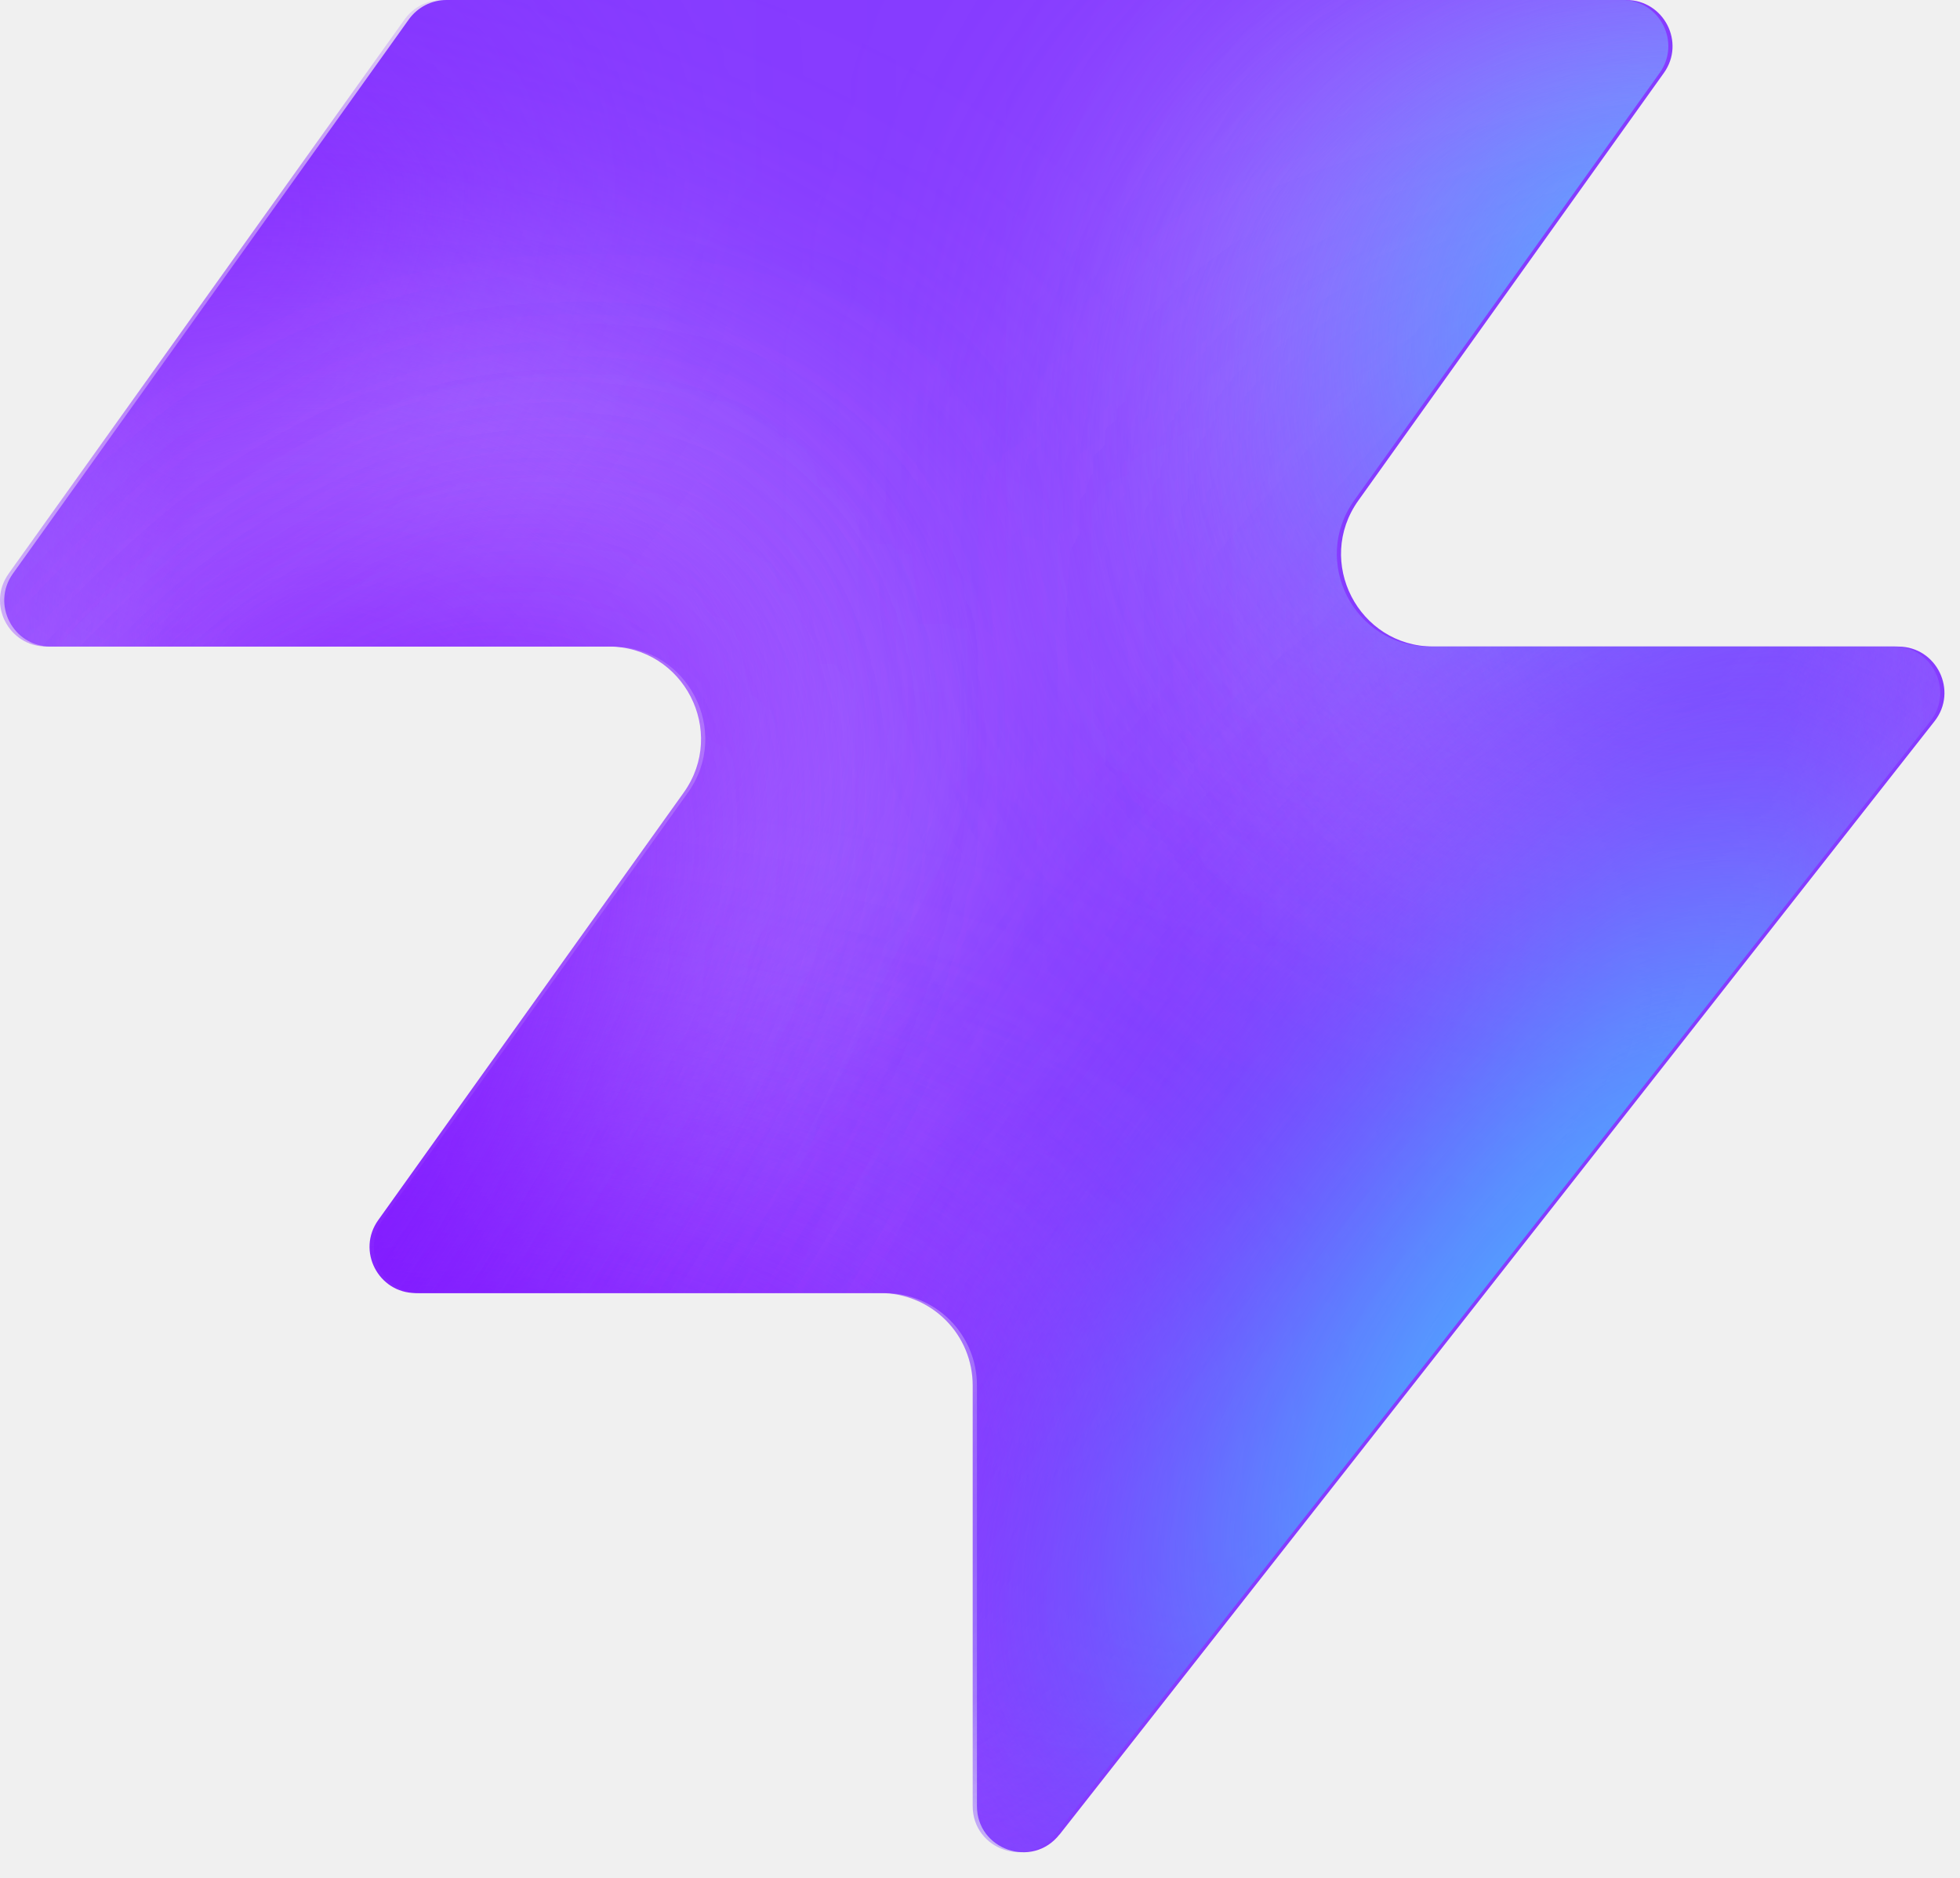
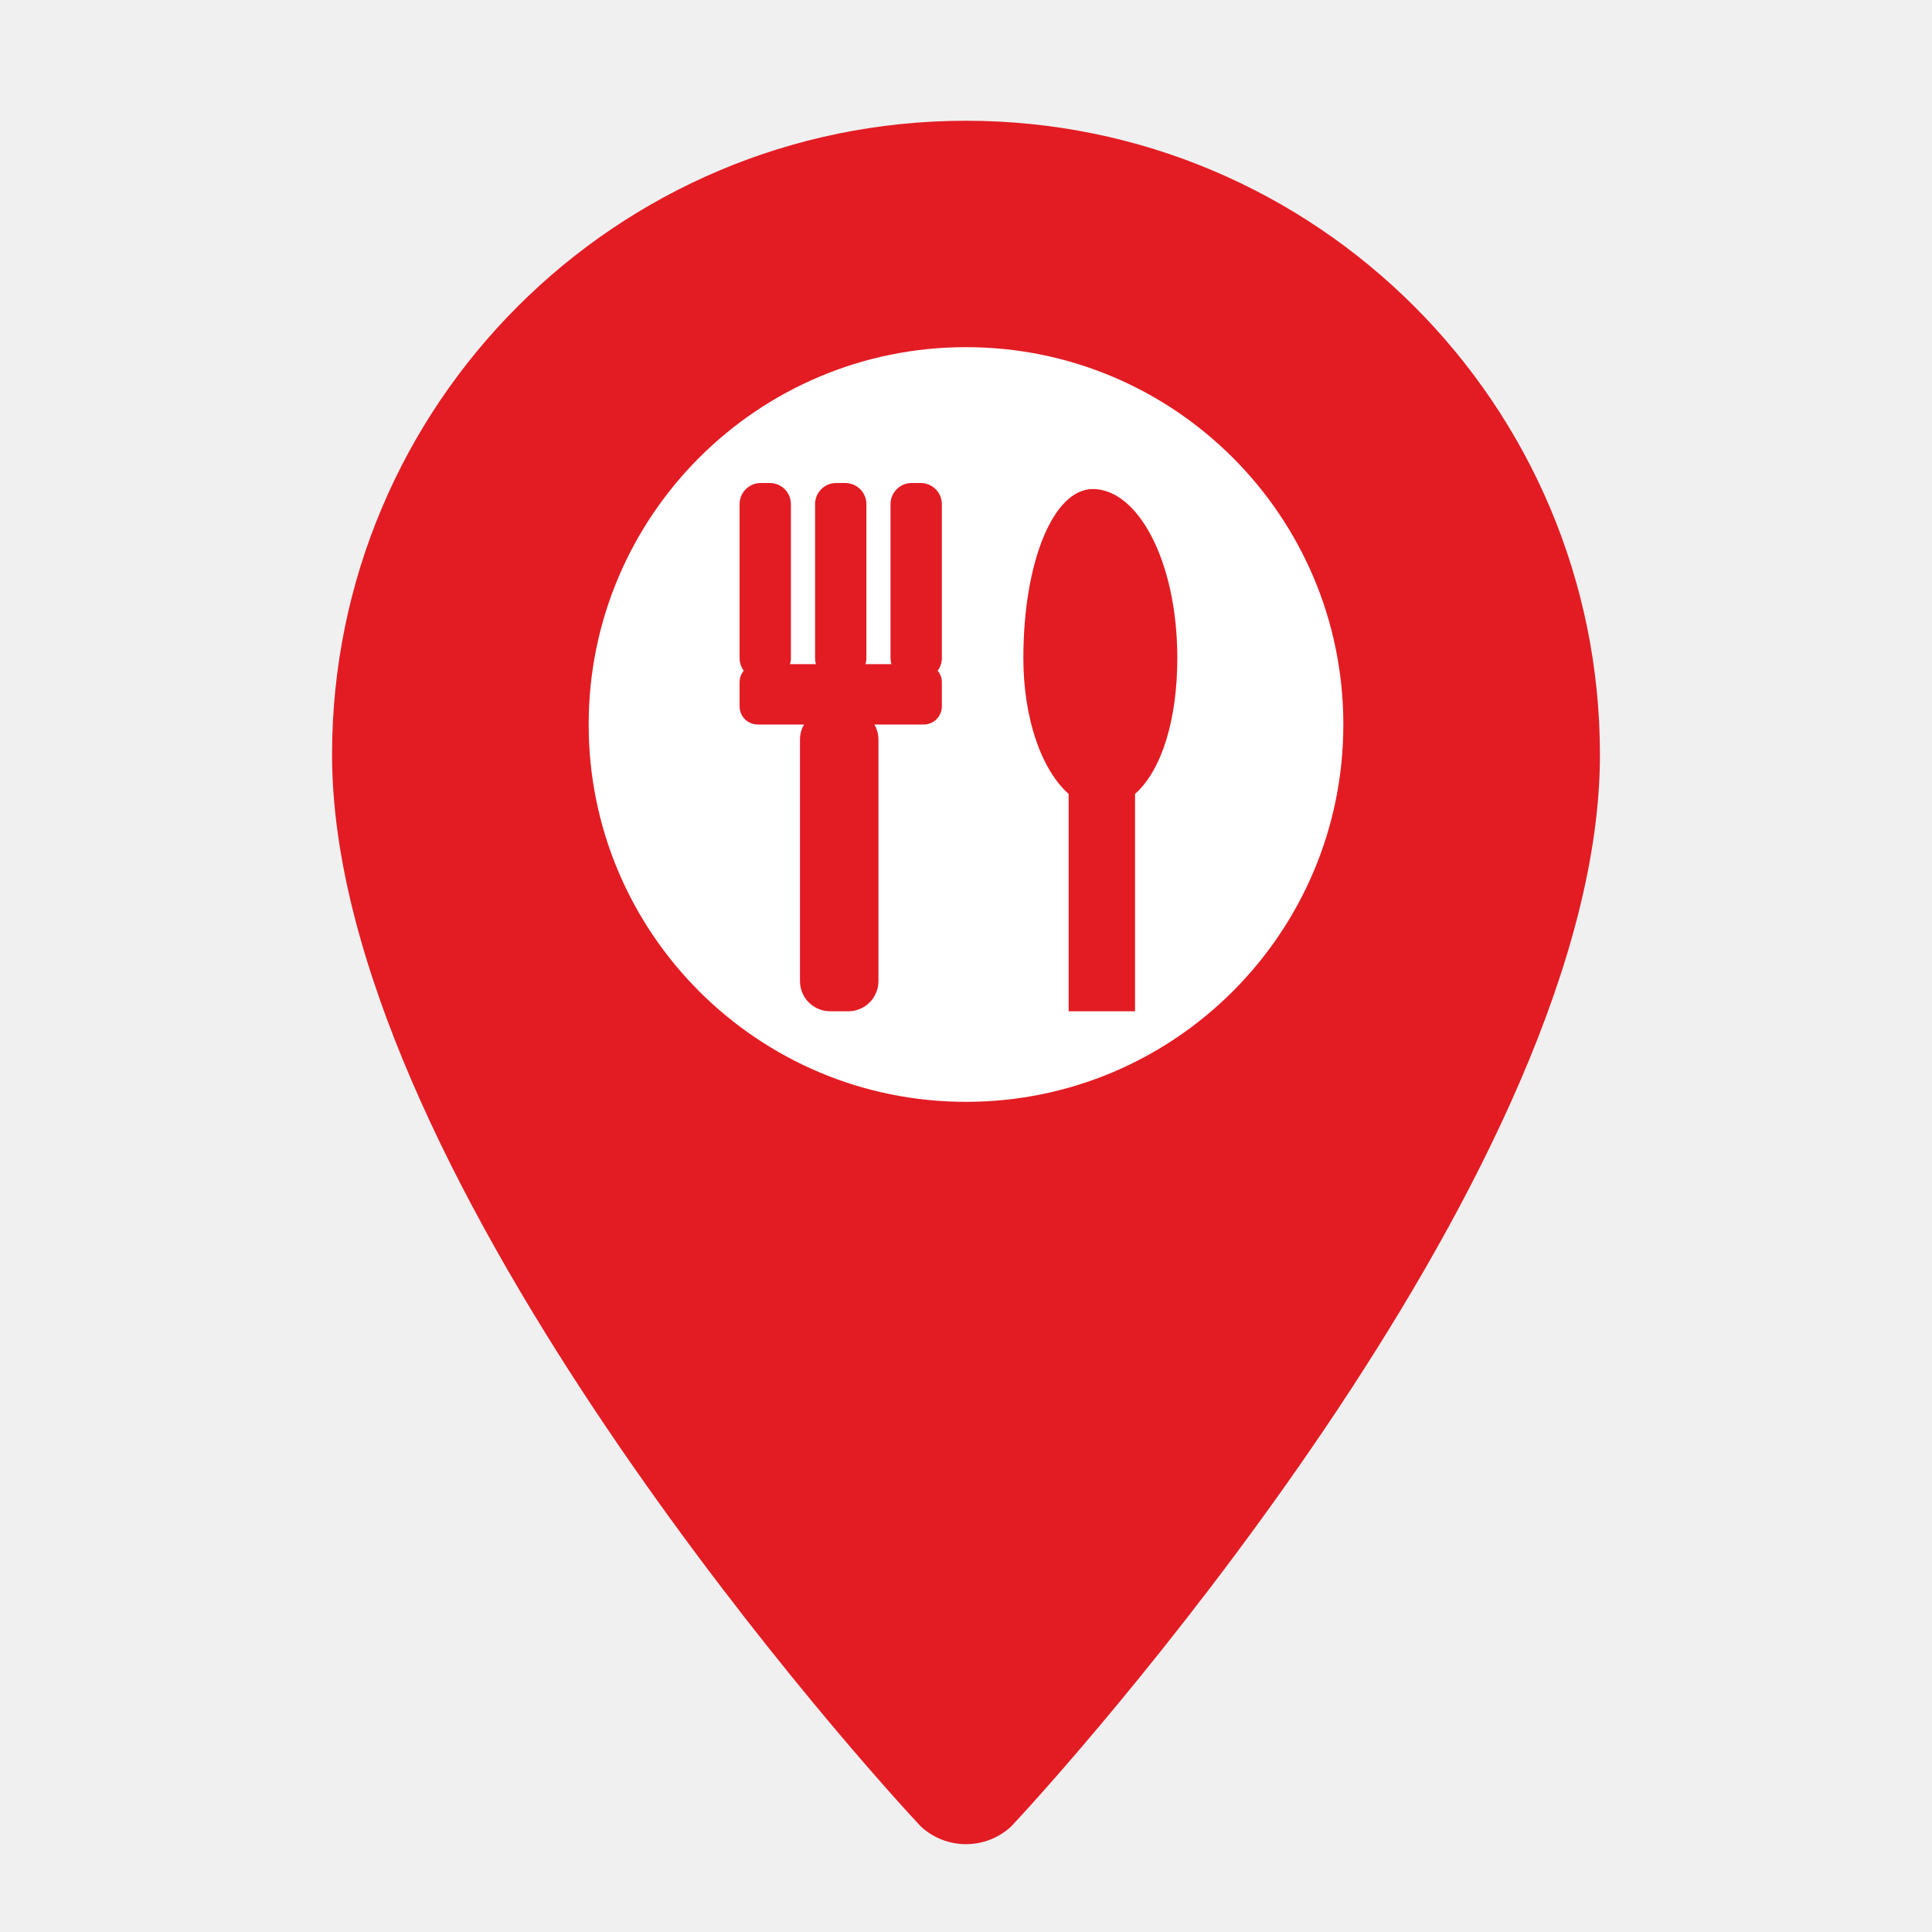
- <svg xmlns="http://www.w3.org/2000/svg" width="48" height="46" fill="none" viewBox="0 0 48 46">
-   <path fill="#863bff" d="M25.946 44.938c-.664.845-2.021.375-2.021-.698V33.937a2.26 2.26 0 0 0-2.262-2.262H10.287c-.92 0-1.456-1.04-.92-1.788l7.48-10.471c1.07-1.497 0-3.578-1.842-3.578H1.237c-.92 0-1.456-1.04-.92-1.788L10.013.474c.214-.297.556-.474.92-.474h28.894c.92 0 1.456 1.04.92 1.788l-7.48 10.471c-1.07 1.498 0 3.579 1.842 3.579h11.377c.943 0 1.473 1.088.89 1.83L25.947 44.94z" style="fill:#863bff;fill:color(display-p3 .525 .23 1);fill-opacity:1" />
-   <mask id="a" width="48" height="46" x="0" y="0" maskUnits="userSpaceOnUse" style="mask-type:alpha">
-     <path fill="#000" d="M25.842 44.938c-.664.844-2.021.375-2.021-.698V33.937a2.26 2.26 0 0 0-2.262-2.262H10.183c-.92 0-1.456-1.04-.92-1.788l7.48-10.471c1.07-1.498 0-3.579-1.842-3.579H1.133c-.92 0-1.456-1.04-.92-1.787L9.91.473c.214-.297.556-.474.92-.474h28.894c.92 0 1.456 1.04.92 1.788l-7.48 10.471c-1.07 1.498 0 3.578 1.842 3.578h11.377c.943 0 1.473 1.088.89 1.832L25.843 44.94z" style="fill:#000;fill-opacity:1" />
-   </mask>
-   <g mask="url(#a)">
-     <g filter="url(#b)">
-       <ellipse cx="5.508" cy="14.704" fill="#ede6ff" rx="5.508" ry="14.704" style="fill:#ede6ff;fill:color(display-p3 .927 .903 1);fill-opacity:1" transform="matrix(.00324 1 1 -.00324 -4.47 31.516)" />
-     </g>
-     <g filter="url(#c)">
-       <ellipse cx="10.399" cy="29.851" fill="#ede6ff" rx="10.399" ry="29.851" style="fill:#ede6ff;fill:color(display-p3 .927 .903 1);fill-opacity:1" transform="matrix(.00324 1 1 -.00324 -39.328 7.883)" />
-     </g>
-     <g filter="url(#d)">
-       <ellipse cx="5.508" cy="30.487" fill="#7e14ff" rx="5.508" ry="30.487" style="fill:#7e14ff;fill:color(display-p3 .492 .077 1);fill-opacity:1" transform="rotate(89.814 -25.913 -14.639)scale(1 -1)" />
-     </g>
-     <g filter="url(#e)">
-       <ellipse cx="5.508" cy="30.599" fill="#7e14ff" rx="5.508" ry="30.599" style="fill:#7e14ff;fill:color(display-p3 .492 .077 1);fill-opacity:1" transform="rotate(89.814 -32.644 -3.334)scale(1 -1)" />
-     </g>
-     <g filter="url(#f)">
-       <ellipse cx="5.508" cy="30.599" fill="#7e14ff" rx="5.508" ry="30.599" style="fill:#7e14ff;fill:color(display-p3 .492 .077 1);fill-opacity:1" transform="matrix(.00324 1 1 -.00324 -34.34 30.47)" />
-     </g>
-     <g filter="url(#g)">
-       <ellipse cx="14.072" cy="22.078" fill="#ede6ff" rx="14.072" ry="22.078" style="fill:#ede6ff;fill:color(display-p3 .927 .903 1);fill-opacity:1" transform="rotate(93.35 24.506 48.493)scale(-1 1)" />
-     </g>
-     <g filter="url(#h)">
-       <ellipse cx="3.47" cy="21.501" fill="#7e14ff" rx="3.47" ry="21.501" style="fill:#7e14ff;fill:color(display-p3 .492 .077 1);fill-opacity:1" transform="rotate(89.009 28.708 47.59)scale(-1 1)" />
-     </g>
-     <g filter="url(#i)">
-       <ellipse cx="3.47" cy="21.501" fill="#7e14ff" rx="3.47" ry="21.501" style="fill:#7e14ff;fill:color(display-p3 .492 .077 1);fill-opacity:1" transform="rotate(89.009 28.708 47.59)scale(-1 1)" />
-     </g>
-     <g filter="url(#j)">
-       <ellipse cx=".387" cy="8.972" fill="#7e14ff" rx="4.407" ry="29.108" style="fill:#7e14ff;fill:color(display-p3 .492 .077 1);fill-opacity:1" transform="rotate(39.51 .387 8.972)" />
-     </g>
-     <g filter="url(#k)">
-       <ellipse cx="47.523" cy="-6.092" fill="#7e14ff" rx="4.407" ry="29.108" style="fill:#7e14ff;fill:color(display-p3 .492 .077 1);fill-opacity:1" transform="rotate(37.892 47.523 -6.092)" />
-     </g>
-     <g filter="url(#l)">
-       <ellipse cx="41.412" cy="6.333" fill="#47bfff" rx="5.971" ry="9.665" style="fill:#47bfff;fill:color(display-p3 .28 .748 1);fill-opacity:1" transform="rotate(37.892 41.412 6.333)" />
-     </g>
-     <g filter="url(#m)">
-       <ellipse cx="-1.879" cy="38.332" fill="#7e14ff" rx="4.407" ry="29.108" style="fill:#7e14ff;fill:color(display-p3 .492 .077 1);fill-opacity:1" transform="rotate(37.892 -1.88 38.332)" />
-     </g>
-     <g filter="url(#n)">
-       <ellipse cx="-1.879" cy="38.332" fill="#7e14ff" rx="4.407" ry="29.108" style="fill:#7e14ff;fill:color(display-p3 .492 .077 1);fill-opacity:1" transform="rotate(37.892 -1.88 38.332)" />
-     </g>
-     <g filter="url(#o)">
-       <ellipse cx="35.651" cy="29.907" fill="#7e14ff" rx="4.407" ry="29.108" style="fill:#7e14ff;fill:color(display-p3 .492 .077 1);fill-opacity:1" transform="rotate(37.892 35.651 29.907)" />
-     </g>
-     <g filter="url(#p)">
-       <ellipse cx="38.418" cy="32.4" fill="#47bfff" rx="5.971" ry="15.297" style="fill:#47bfff;fill:color(display-p3 .28 .748 1);fill-opacity:1" transform="rotate(37.892 38.418 32.4)" />
-     </g>
-   </g>
-   <defs>
-     <filter id="b" width="60.045" height="41.654" x="-19.77" y="16.149" color-interpolation-filters="sRGB" filterUnits="userSpaceOnUse">
-       <feFlood flood-opacity="0" result="BackgroundImageFix" />
-       <feBlend in="SourceGraphic" in2="BackgroundImageFix" result="shape" />
-       <feGaussianBlur result="effect1_foregroundBlur_2002_17158" stdDeviation="7.659" />
-     </filter>
-     <filter id="c" width="90.34" height="51.437" x="-54.613" y="-7.533" color-interpolation-filters="sRGB" filterUnits="userSpaceOnUse">
-       <feFlood flood-opacity="0" result="BackgroundImageFix" />
-       <feBlend in="SourceGraphic" in2="BackgroundImageFix" result="shape" />
-       <feGaussianBlur result="effect1_foregroundBlur_2002_17158" stdDeviation="7.659" />
-     </filter>
-     <filter id="d" width="79.355" height="29.4" x="-49.64" y="2.03" color-interpolation-filters="sRGB" filterUnits="userSpaceOnUse">
-       <feFlood flood-opacity="0" result="BackgroundImageFix" />
-       <feBlend in="SourceGraphic" in2="BackgroundImageFix" result="shape" />
-       <feGaussianBlur result="effect1_foregroundBlur_2002_17158" stdDeviation="4.596" />
-     </filter>
-     <filter id="e" width="79.579" height="29.4" x="-45.045" y="20.029" color-interpolation-filters="sRGB" filterUnits="userSpaceOnUse">
-       <feFlood flood-opacity="0" result="BackgroundImageFix" />
-       <feBlend in="SourceGraphic" in2="BackgroundImageFix" result="shape" />
-       <feGaussianBlur result="effect1_foregroundBlur_2002_17158" stdDeviation="4.596" />
-     </filter>
-     <filter id="f" width="79.579" height="29.4" x="-43.513" y="21.178" color-interpolation-filters="sRGB" filterUnits="userSpaceOnUse">
-       <feFlood flood-opacity="0" result="BackgroundImageFix" />
-       <feBlend in="SourceGraphic" in2="BackgroundImageFix" result="shape" />
-       <feGaussianBlur result="effect1_foregroundBlur_2002_17158" stdDeviation="4.596" />
-     </filter>
-     <filter id="g" width="74.749" height="58.852" x="15.756" y="-17.901" color-interpolation-filters="sRGB" filterUnits="userSpaceOnUse">
-       <feFlood flood-opacity="0" result="BackgroundImageFix" />
-       <feBlend in="SourceGraphic" in2="BackgroundImageFix" result="shape" />
-       <feGaussianBlur result="effect1_foregroundBlur_2002_17158" stdDeviation="7.659" />
-     </filter>
-     <filter id="h" width="61.377" height="25.362" x="23.548" y="2.284" color-interpolation-filters="sRGB" filterUnits="userSpaceOnUse">
-       <feFlood flood-opacity="0" result="BackgroundImageFix" />
-       <feBlend in="SourceGraphic" in2="BackgroundImageFix" result="shape" />
-       <feGaussianBlur result="effect1_foregroundBlur_2002_17158" stdDeviation="4.596" />
-     </filter>
-     <filter id="i" width="61.377" height="25.362" x="23.548" y="2.284" color-interpolation-filters="sRGB" filterUnits="userSpaceOnUse">
-       <feFlood flood-opacity="0" result="BackgroundImageFix" />
-       <feBlend in="SourceGraphic" in2="BackgroundImageFix" result="shape" />
-       <feGaussianBlur result="effect1_foregroundBlur_2002_17158" stdDeviation="4.596" />
-     </filter>
-     <filter id="j" width="56.045" height="63.649" x="-27.636" y="-22.853" color-interpolation-filters="sRGB" filterUnits="userSpaceOnUse">
-       <feFlood flood-opacity="0" result="BackgroundImageFix" />
-       <feBlend in="SourceGraphic" in2="BackgroundImageFix" result="shape" />
-       <feGaussianBlur result="effect1_foregroundBlur_2002_17158" stdDeviation="4.596" />
-     </filter>
-     <filter id="k" width="54.814" height="64.646" x="20.116" y="-38.415" color-interpolation-filters="sRGB" filterUnits="userSpaceOnUse">
-       <feFlood flood-opacity="0" result="BackgroundImageFix" />
-       <feBlend in="SourceGraphic" in2="BackgroundImageFix" result="shape" />
-       <feGaussianBlur result="effect1_foregroundBlur_2002_17158" stdDeviation="4.596" />
-     </filter>
-     <filter id="l" width="33.541" height="35.313" x="24.641" y="-11.323" color-interpolation-filters="sRGB" filterUnits="userSpaceOnUse">
-       <feFlood flood-opacity="0" result="BackgroundImageFix" />
-       <feBlend in="SourceGraphic" in2="BackgroundImageFix" result="shape" />
-       <feGaussianBlur result="effect1_foregroundBlur_2002_17158" stdDeviation="4.596" />
-     </filter>
-     <filter id="m" width="54.814" height="64.646" x="-29.286" y="6.009" color-interpolation-filters="sRGB" filterUnits="userSpaceOnUse">
-       <feFlood flood-opacity="0" result="BackgroundImageFix" />
-       <feBlend in="SourceGraphic" in2="BackgroundImageFix" result="shape" />
-       <feGaussianBlur result="effect1_foregroundBlur_2002_17158" stdDeviation="4.596" />
-     </filter>
-     <filter id="n" width="54.814" height="64.646" x="-29.286" y="6.009" color-interpolation-filters="sRGB" filterUnits="userSpaceOnUse">
-       <feFlood flood-opacity="0" result="BackgroundImageFix" />
-       <feBlend in="SourceGraphic" in2="BackgroundImageFix" result="shape" />
-       <feGaussianBlur result="effect1_foregroundBlur_2002_17158" stdDeviation="4.596" />
-     </filter>
-     <filter id="o" width="54.814" height="64.646" x="8.244" y="-2.416" color-interpolation-filters="sRGB" filterUnits="userSpaceOnUse">
-       <feFlood flood-opacity="0" result="BackgroundImageFix" />
-       <feBlend in="SourceGraphic" in2="BackgroundImageFix" result="shape" />
-       <feGaussianBlur result="effect1_foregroundBlur_2002_17158" stdDeviation="4.596" />
-     </filter>
-     <filter id="p" width="39.409" height="43.623" x="18.713" y="10.588" color-interpolation-filters="sRGB" filterUnits="userSpaceOnUse">
-       <feFlood flood-opacity="0" result="BackgroundImageFix" />
-       <feBlend in="SourceGraphic" in2="BackgroundImageFix" result="shape" />
-       <feGaussianBlur result="effect1_foregroundBlur_2002_17158" stdDeviation="4.596" />
-     </filter>
-   </defs>
+ <svg xmlns="http://www.w3.org/2000/svg" viewBox="0 0 64 64">
+   <path fill="#E31C23" d="M32 4C20.4 4 11 13.4 11 25c0 13.5 16.6 32.4 19.5 35.5a2.2 2.2 0 0 0 3 0C36.4 57.4 53 38.5 53 25 53 13.4 43.6 4 32 4z" />
+   <circle cx="32" cy="24" r="12.5" fill="#ffffff" />
+   <rect x="24.5" y="16" width="1.7" height="6.5" rx="0.7" fill="#E31C23" />
+   <rect x="27" y="16" width="1.7" height="6.5" rx="0.7" fill="#E31C23" />
+   <rect x="29.5" y="16" width="1.7" height="6.5" rx="0.7" fill="#E31C23" />
+   <rect x="24.5" y="22" width="6.7" height="2" rx="0.6" fill="#E31C23" />
+   <rect x="26.5" y="23.5" width="2.6" height="10" rx="1" fill="#E31C23" />
+   <path fill="#E31C23" d="M36.2 16.2c1.5 0 2.8 2.4 2.8 5.6 0 2-.5 3.7-1.4 4.5v7.2h-2.2v-7.2c-.9-.8-1.5-2.5-1.5-4.5 0-3.2 1-5.6 2.3-5.6z" />
</svg>
